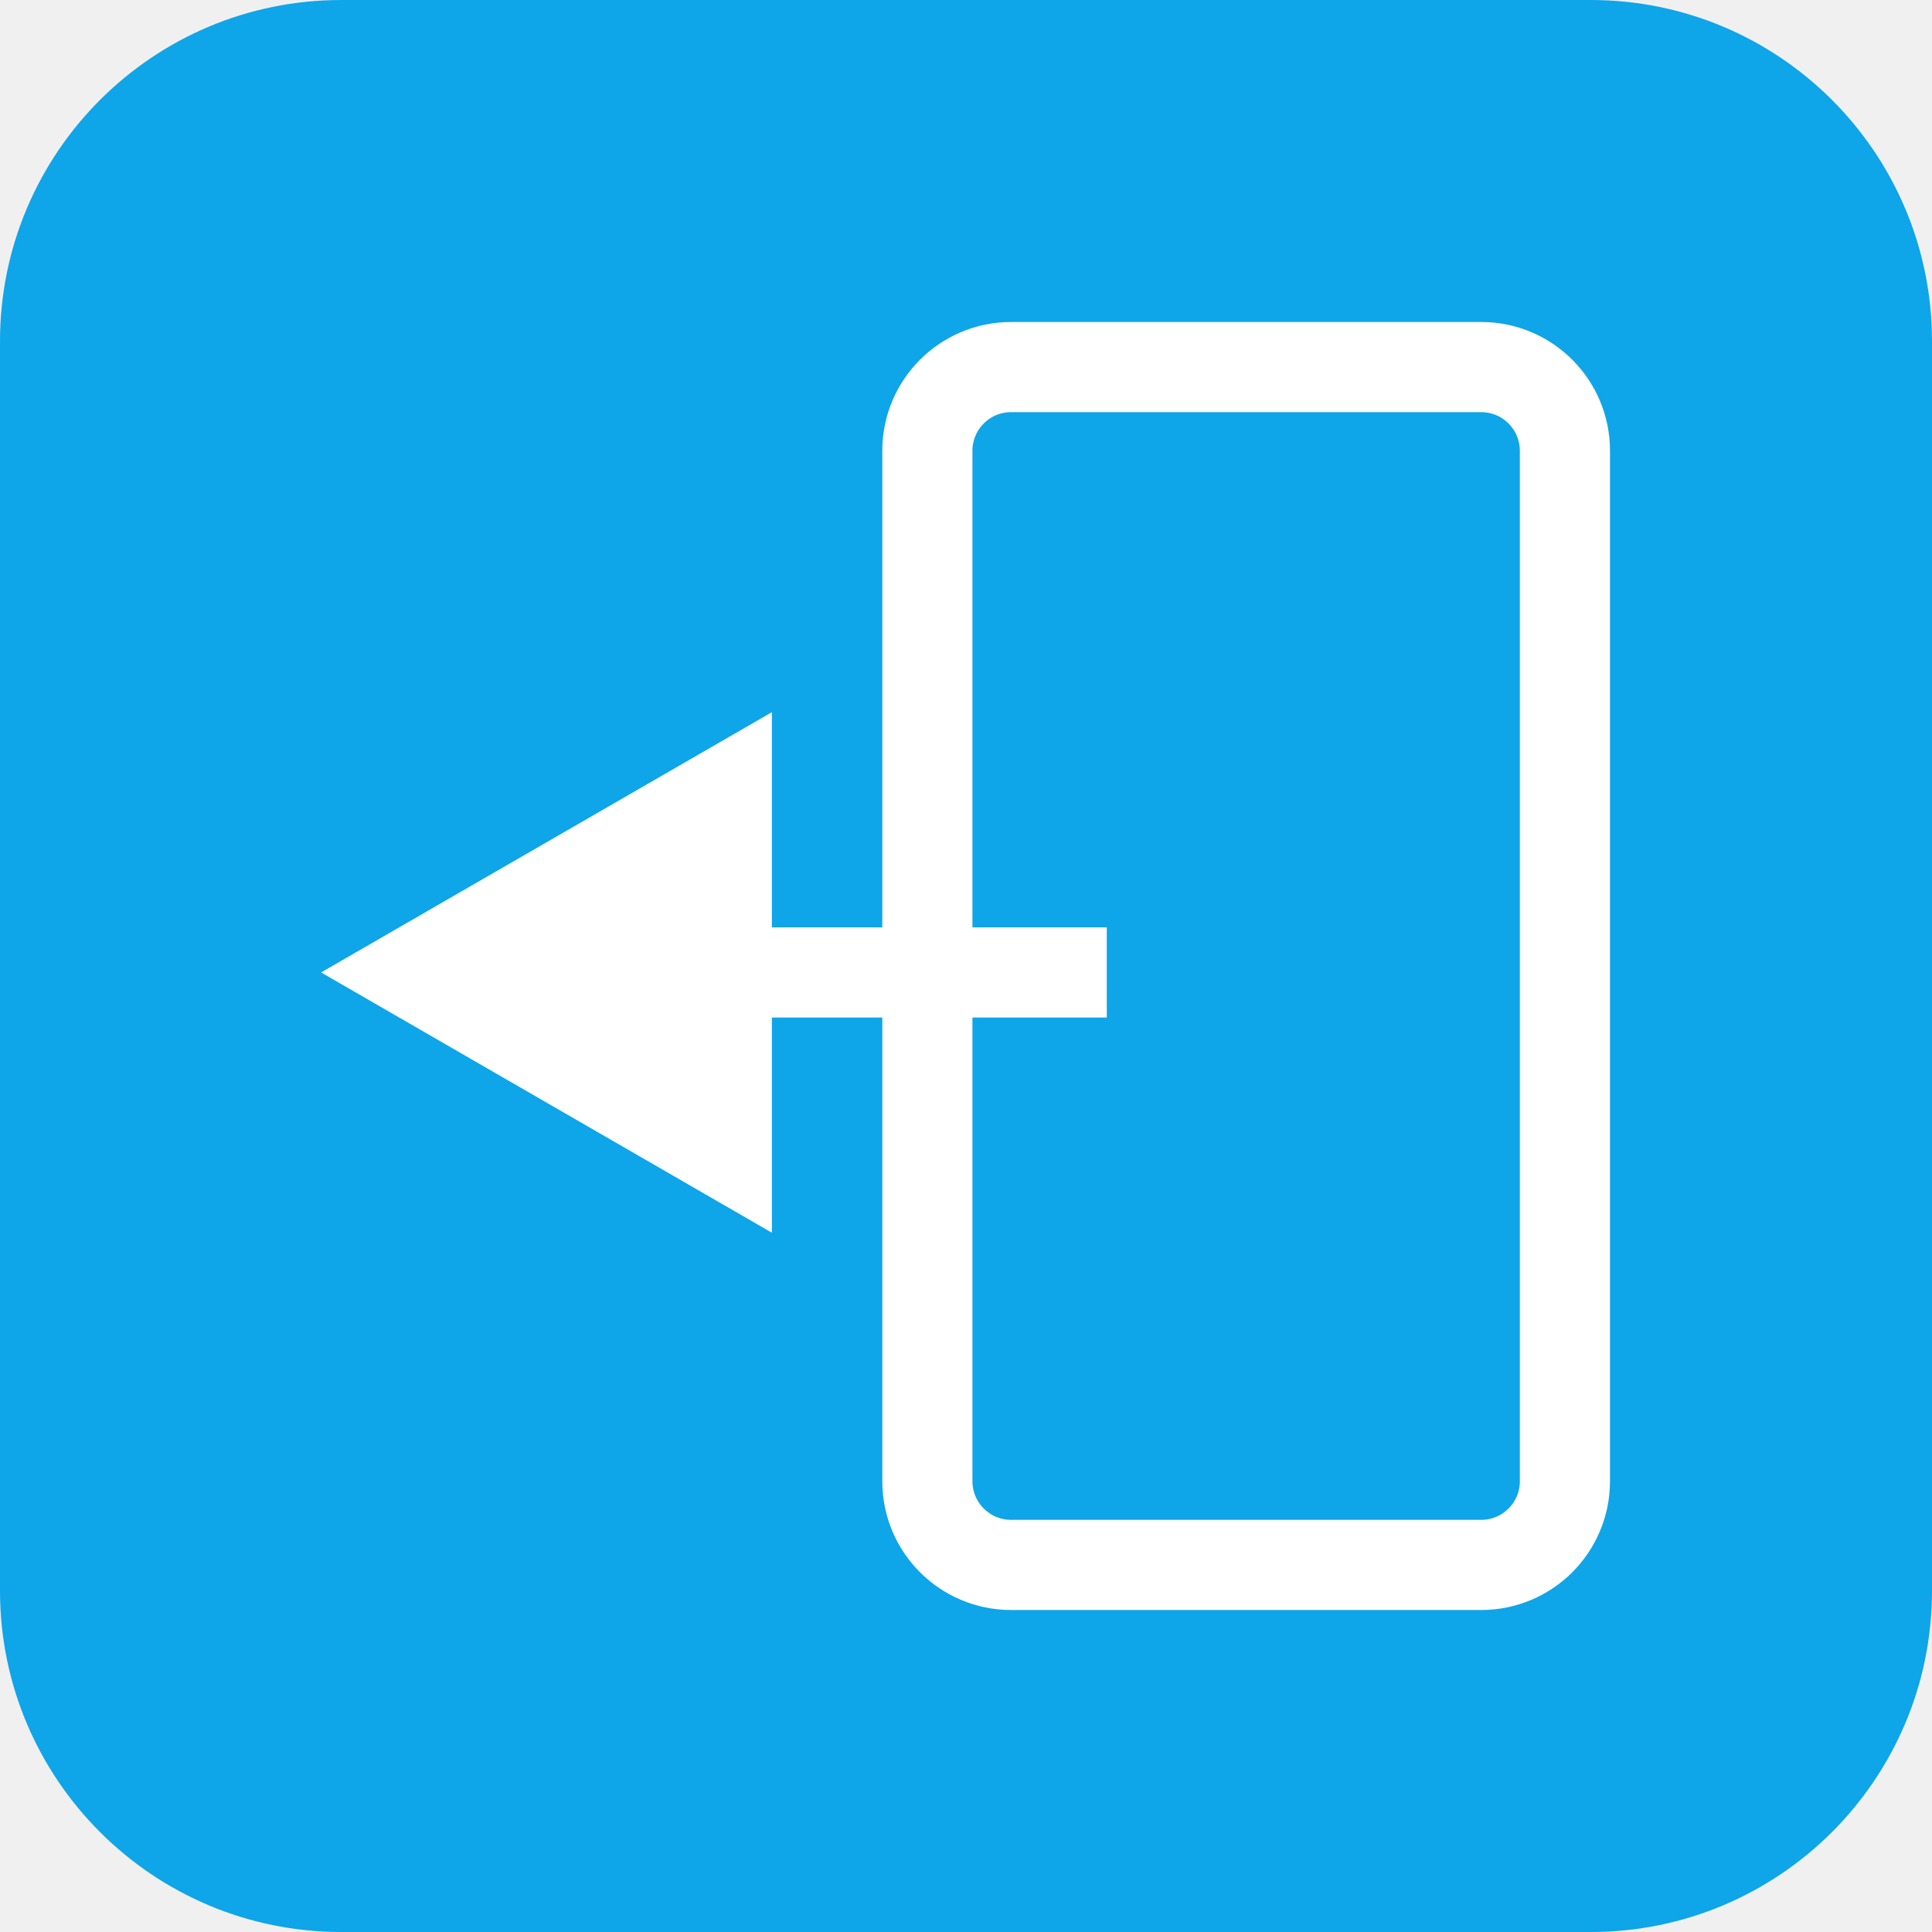
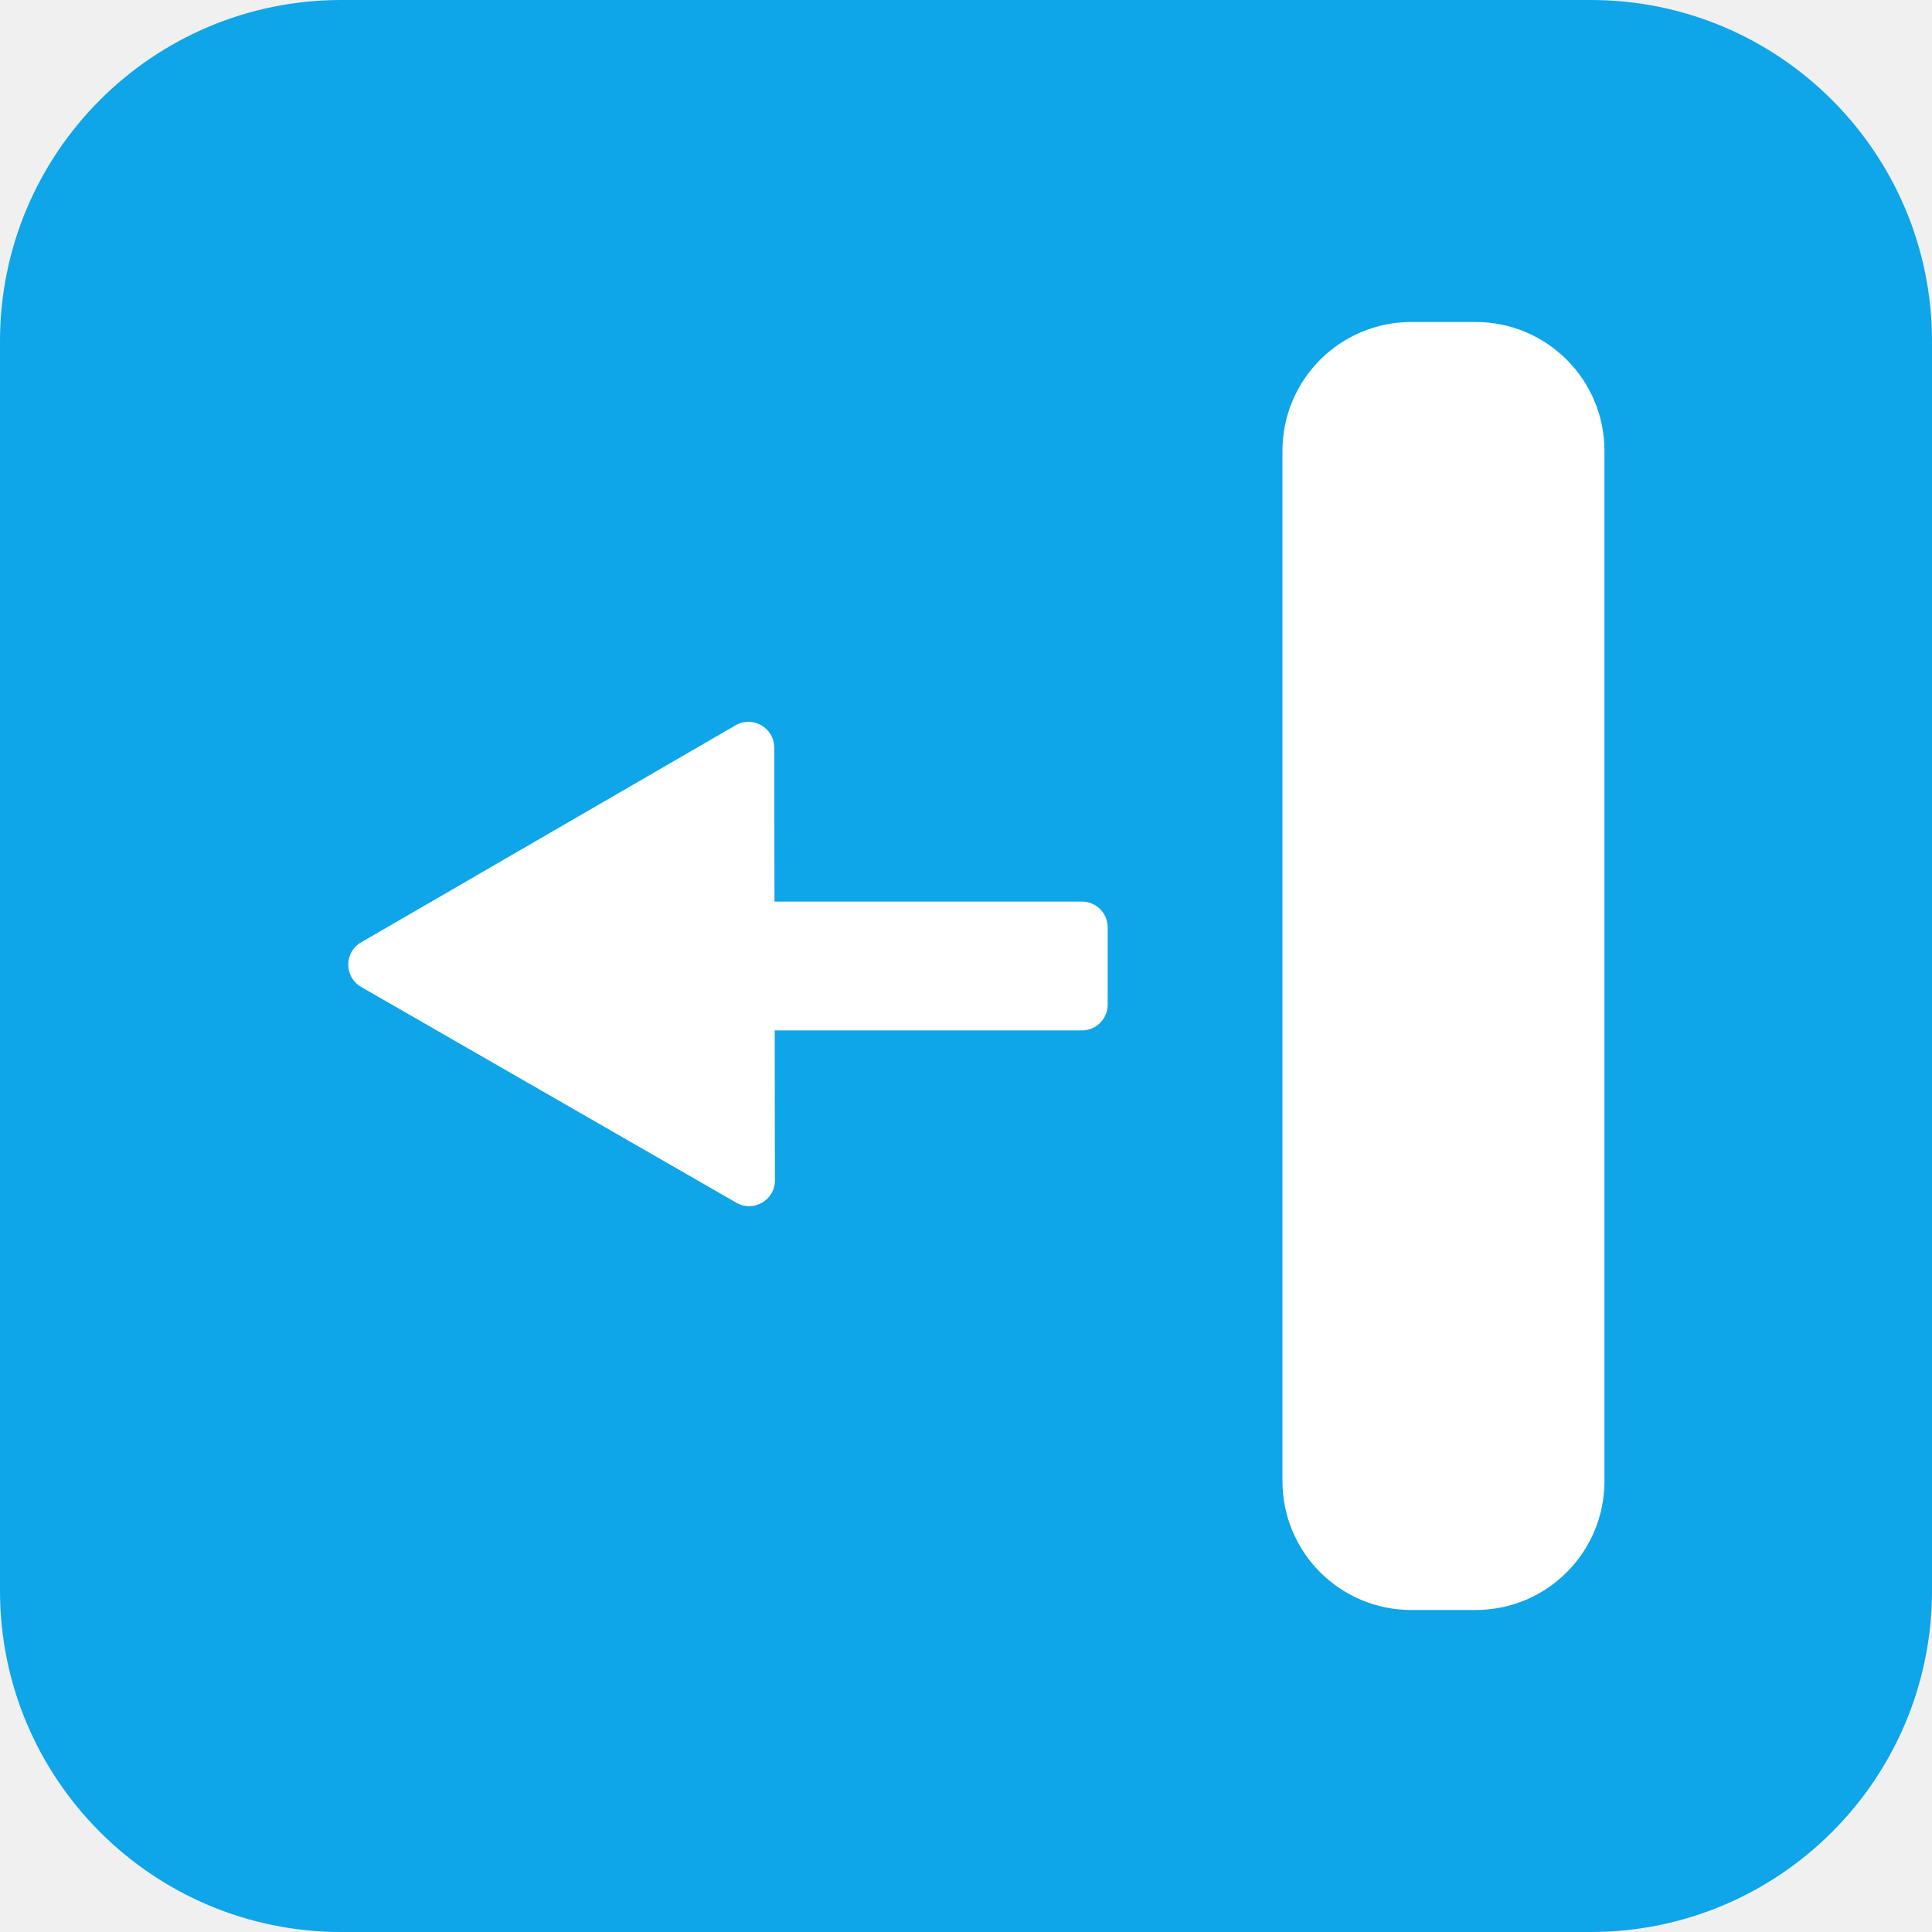
<svg xmlns="http://www.w3.org/2000/svg" width="300" height="300" viewBox="0 0 300 300" fill="none">
  <g clip-path="url(#clip0_4082_379)">
    <path d="M0 2C0 0.895 0.895 0 2 0H300V300H0V2Z" fill="#0EA5E9" />
-     <rect x="144" y="57" width="99" height="186" rx="13" stroke="white" stroke-width="14" />
-     <path d="M49.86 151L119.86 110.585V191.415L49.86 151ZM171.86 151V158H112.86V151V144H171.86V151Z" fill="white" />
+     <rect x="206.14" y="57" width="36" height="186" rx="13" fill="white" stroke="white" stroke-width="14" />
+     <path d="M56.072 146.325C53.408 147.869 53.414 151.718 56.084 153.254L114.339 186.758C117.008 188.293 120.338 186.363 120.333 183.284L120.221 116.081C120.216 113.002 116.879 111.083 114.215 112.627L56.072 146.325Z" fill="white" />
+     <rect width="59" height="20" rx="4" transform="matrix(-1 0 0 1 172 140)" fill="white" />
  </g>
  <defs>
    <clipPath id="clip0_4082_379">
      <rect width="300" height="300" rx="53" fill="white" />
    </clipPath>
  </defs>
</svg>
